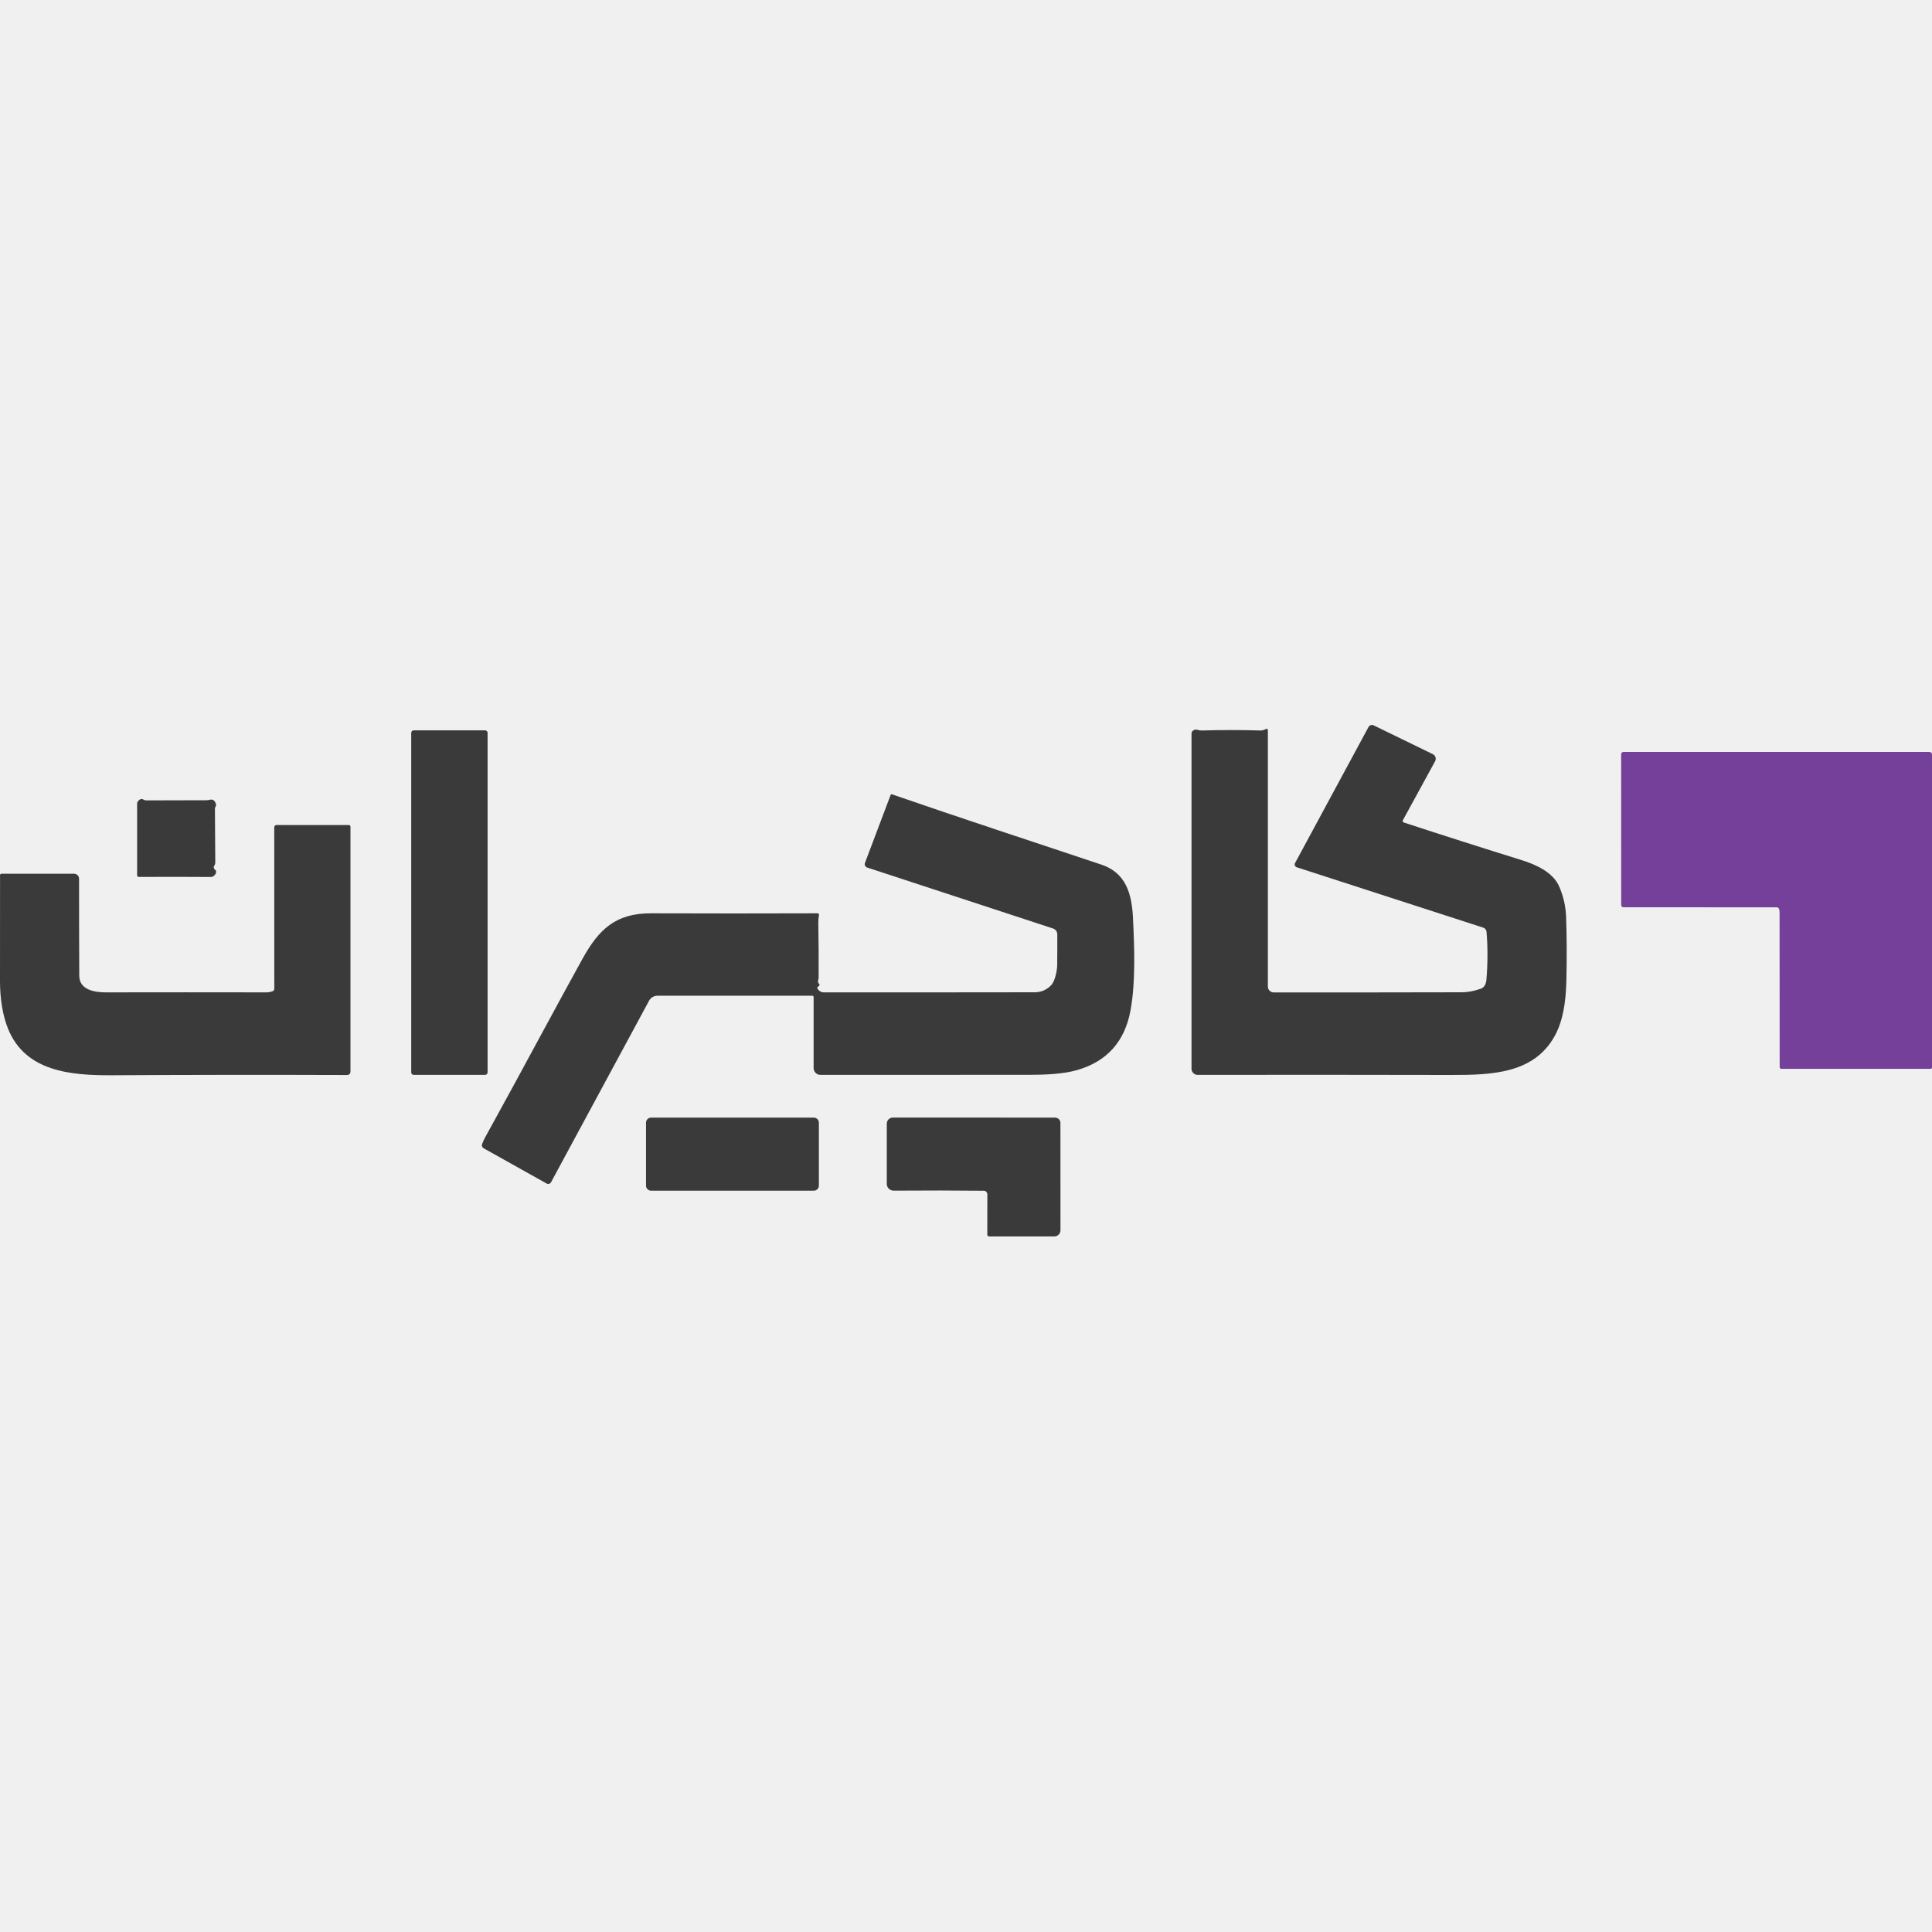
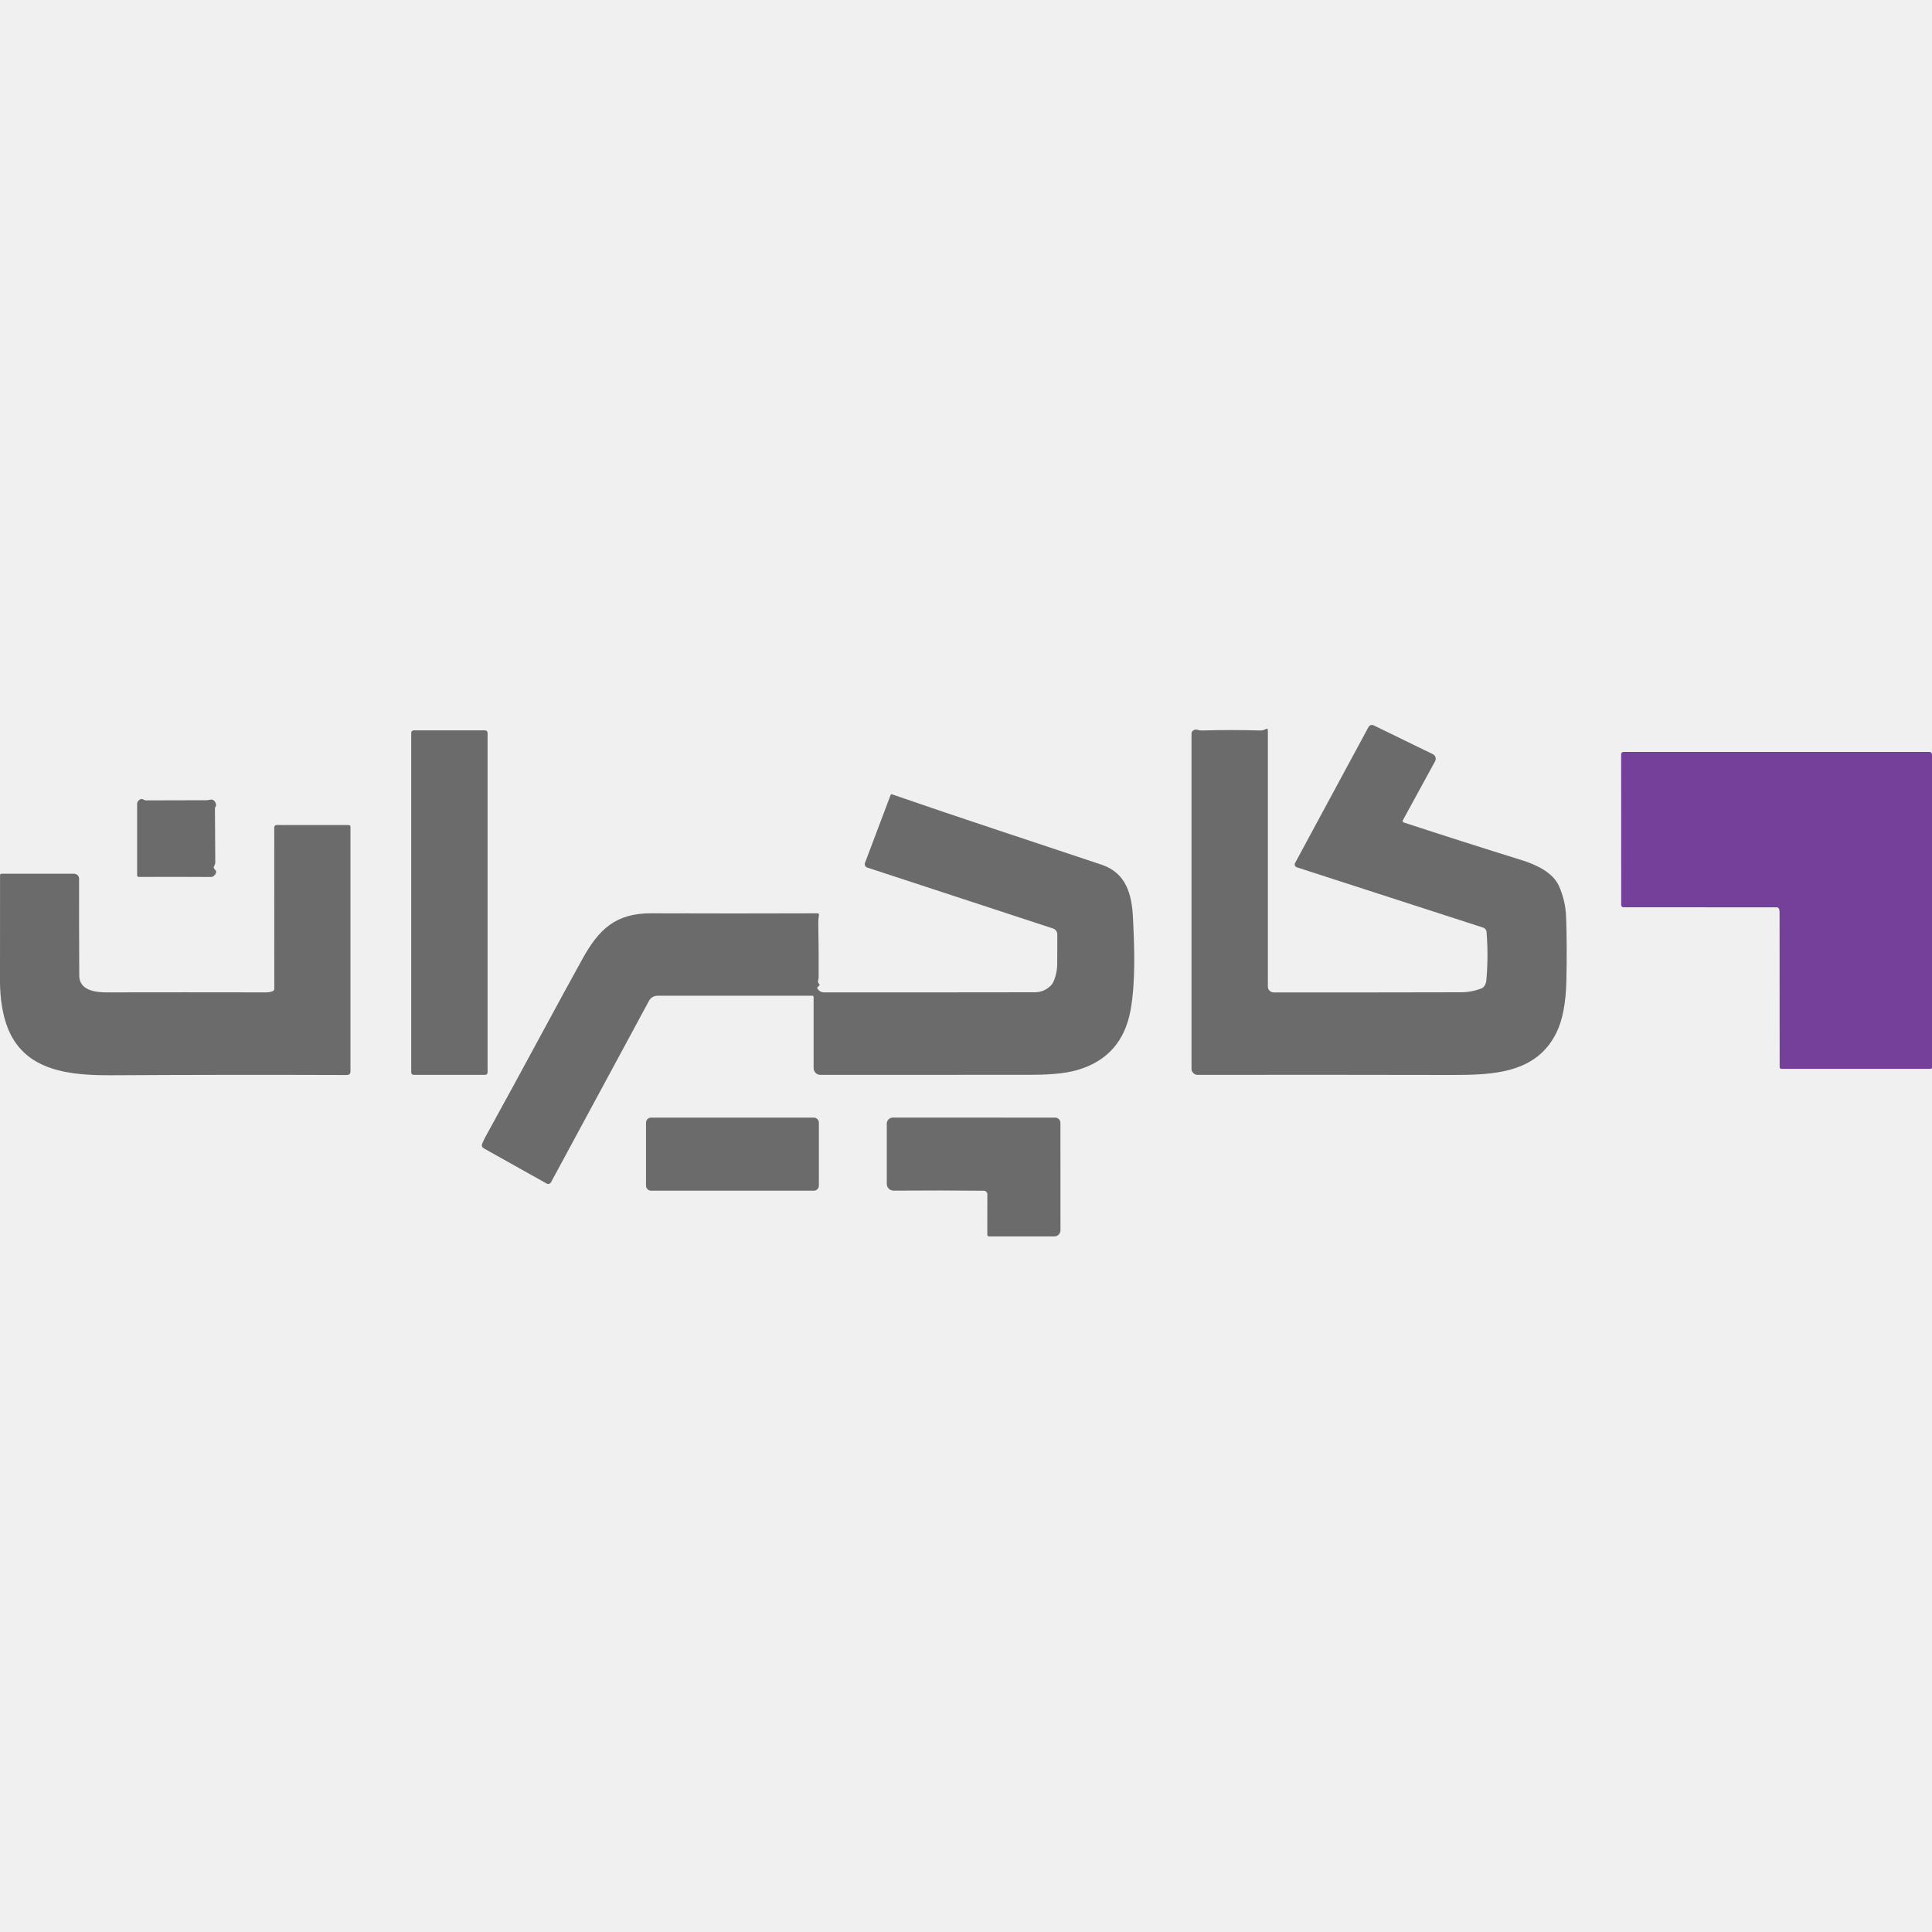
<svg xmlns="http://www.w3.org/2000/svg" width="40" height="40" viewBox="0 0 40 40" fill="none">
  <g clip-path="url(#clip0_418_3108)">
-     <path d="M29.062 17.028C29.864 17.291 30.681 17.552 31.514 17.811C31.801 17.901 32.154 18.061 32.28 18.351C32.368 18.553 32.416 18.762 32.424 18.976C32.439 19.379 32.441 19.823 32.43 20.308C32.42 20.766 32.351 21.124 32.223 21.383C31.805 22.23 30.901 22.257 30.042 22.256C28.332 22.252 26.583 22.252 24.796 22.254C24.779 22.254 24.763 22.251 24.747 22.245C24.732 22.238 24.718 22.229 24.706 22.217C24.694 22.205 24.685 22.191 24.678 22.176C24.672 22.16 24.669 22.144 24.669 22.127V15.187C24.669 15.164 24.677 15.145 24.695 15.131C24.723 15.105 24.755 15.099 24.791 15.11C24.822 15.12 24.855 15.125 24.888 15.124C25.288 15.112 25.69 15.112 26.093 15.124C26.136 15.125 26.169 15.114 26.203 15.096C26.235 15.079 26.25 15.089 26.25 15.125V20.427C26.25 20.459 26.263 20.489 26.286 20.512C26.308 20.534 26.339 20.547 26.37 20.547C27.672 20.548 28.969 20.547 30.261 20.544C30.39 20.544 30.523 20.519 30.661 20.469C30.74 20.441 30.768 20.357 30.775 20.281C30.803 19.94 30.804 19.61 30.777 19.291C30.775 19.272 30.768 19.254 30.756 19.239C30.744 19.224 30.728 19.212 30.709 19.206L26.848 17.956C26.839 17.953 26.831 17.948 26.825 17.942C26.818 17.936 26.813 17.929 26.81 17.92C26.806 17.912 26.805 17.903 26.805 17.894C26.806 17.885 26.808 17.876 26.813 17.868L28.333 15.053C28.343 15.034 28.36 15.02 28.38 15.014C28.4 15.007 28.422 15.009 28.441 15.018L29.665 15.614C29.678 15.62 29.689 15.629 29.699 15.64C29.708 15.651 29.716 15.663 29.72 15.677C29.724 15.691 29.726 15.705 29.725 15.72C29.723 15.734 29.719 15.748 29.712 15.761L29.045 16.982C29.043 16.986 29.041 16.991 29.041 16.996C29.041 17.001 29.041 17.005 29.043 17.01C29.045 17.014 29.047 17.018 29.051 17.021C29.054 17.024 29.058 17.027 29.062 17.028Z" fill="#3A3A3A" />
-     <path d="M10.043 15.121H8.565C8.536 15.121 8.514 15.144 8.514 15.172V22.203C8.514 22.231 8.536 22.254 8.565 22.254H10.043C10.072 22.254 10.095 22.231 10.095 22.203V15.172C10.095 15.144 10.072 15.121 10.043 15.121Z" fill="#3A3A3A" />
+     <path d="M29.062 17.028C29.864 17.291 30.681 17.552 31.514 17.811C31.801 17.901 32.154 18.061 32.28 18.351C32.368 18.553 32.416 18.762 32.424 18.976C32.439 19.379 32.441 19.823 32.43 20.308C32.42 20.766 32.351 21.124 32.223 21.383C31.805 22.23 30.901 22.257 30.042 22.256C28.332 22.252 26.583 22.252 24.796 22.254C24.779 22.254 24.763 22.251 24.747 22.245C24.732 22.238 24.718 22.229 24.706 22.217C24.694 22.205 24.685 22.191 24.678 22.176C24.672 22.16 24.669 22.144 24.669 22.127V15.187C24.669 15.164 24.677 15.145 24.695 15.131C24.723 15.105 24.755 15.099 24.791 15.11C24.822 15.12 24.855 15.125 24.888 15.124C25.288 15.112 25.69 15.112 26.093 15.124C26.136 15.125 26.169 15.114 26.203 15.096C26.235 15.079 26.25 15.089 26.25 15.125V20.427C26.25 20.459 26.263 20.489 26.286 20.512C26.308 20.534 26.339 20.547 26.37 20.547C27.672 20.548 28.969 20.547 30.261 20.544C30.39 20.544 30.523 20.519 30.661 20.469C30.74 20.441 30.768 20.357 30.775 20.281C30.803 19.94 30.804 19.61 30.777 19.291C30.775 19.272 30.768 19.254 30.756 19.239C30.744 19.224 30.728 19.212 30.709 19.206L26.848 17.956C26.839 17.953 26.831 17.948 26.825 17.942C26.818 17.936 26.813 17.929 26.81 17.92C26.806 17.912 26.805 17.903 26.805 17.894C26.806 17.885 26.808 17.876 26.813 17.868L28.333 15.053C28.343 15.034 28.36 15.02 28.38 15.014C28.4 15.007 28.422 15.009 28.441 15.018L29.665 15.614C29.678 15.62 29.689 15.629 29.699 15.64C29.708 15.651 29.716 15.663 29.72 15.677C29.724 15.691 29.726 15.705 29.725 15.72C29.723 15.734 29.719 15.748 29.712 15.761L29.045 16.982C29.043 16.986 29.041 16.991 29.041 16.996C29.041 17.001 29.041 17.005 29.043 17.01C29.045 17.014 29.047 17.018 29.051 17.021C29.054 17.024 29.058 17.027 29.062 17.028Z" fill="#6B6B6B" />
+     <path d="M10.043 15.121H8.565C8.536 15.121 8.514 15.144 8.514 15.172V22.203C8.514 22.231 8.536 22.254 8.565 22.254H10.043C10.072 22.254 10.095 22.231 10.095 22.203V15.172C10.095 15.144 10.072 15.121 10.043 15.121Z" fill="#6B6B6B" />
    <path d="M36.834 18.821C36.831 18.811 36.824 18.802 36.816 18.795C36.807 18.789 36.797 18.785 36.786 18.785L33.611 18.784C33.599 18.784 33.587 18.779 33.578 18.77C33.57 18.762 33.565 18.75 33.565 18.738L33.564 15.616C33.564 15.603 33.569 15.591 33.578 15.582C33.587 15.573 33.599 15.568 33.612 15.568H39.941C39.98 15.568 40 15.587 40 15.627V22.098C40 22.119 39.989 22.129 39.968 22.129L36.88 22.129C36.871 22.129 36.862 22.125 36.856 22.118C36.849 22.112 36.846 22.103 36.846 22.093C36.846 21.113 36.846 20.044 36.844 18.886C36.844 18.865 36.841 18.843 36.834 18.821Z" fill="#75409A" />
-     <path d="M16.925 20.468C16.958 20.52 17.004 20.546 17.061 20.546C18.617 20.547 20.071 20.546 21.422 20.544C21.555 20.544 21.668 20.495 21.762 20.399C21.842 20.318 21.887 20.096 21.888 19.982C21.89 19.775 21.891 19.563 21.89 19.345C21.89 19.318 21.881 19.292 21.866 19.27C21.85 19.248 21.827 19.232 21.801 19.223L17.953 17.961C17.944 17.958 17.935 17.953 17.928 17.947C17.921 17.94 17.915 17.932 17.91 17.923C17.906 17.915 17.904 17.905 17.903 17.895C17.903 17.885 17.904 17.875 17.908 17.866L18.44 16.457C18.442 16.452 18.445 16.448 18.45 16.446C18.455 16.444 18.46 16.443 18.465 16.445C19.907 16.944 21.361 17.418 22.806 17.902C23.314 18.072 23.433 18.512 23.457 19.001C23.487 19.621 23.513 20.33 23.407 20.914C23.29 21.559 22.923 21.973 22.307 22.153C22.019 22.238 21.634 22.253 21.305 22.253C19.829 22.253 18.389 22.253 16.985 22.254C16.948 22.254 16.912 22.239 16.886 22.213C16.86 22.187 16.845 22.151 16.845 22.114V20.647C16.845 20.626 16.835 20.615 16.814 20.615L13.609 20.616C13.574 20.616 13.54 20.626 13.51 20.644C13.48 20.661 13.456 20.687 13.439 20.717L11.408 24.478C11.404 24.485 11.398 24.492 11.392 24.498C11.385 24.503 11.377 24.507 11.368 24.51C11.36 24.512 11.351 24.513 11.343 24.512C11.334 24.511 11.326 24.508 11.318 24.504L10.014 23.774C9.999 23.765 9.987 23.752 9.981 23.735C9.975 23.718 9.976 23.699 9.982 23.683C10.002 23.633 10.025 23.584 10.051 23.536C10.445 22.821 10.849 22.079 11.264 21.31C11.53 20.818 11.795 20.331 12.06 19.851C12.398 19.24 12.746 18.907 13.481 18.909C14.622 18.913 15.769 18.913 16.921 18.909C16.949 18.909 16.961 18.923 16.955 18.951C16.945 19.004 16.941 19.059 16.942 19.116C16.949 19.482 16.951 19.853 16.949 20.23C16.949 20.253 16.945 20.276 16.939 20.297C16.93 20.325 16.937 20.349 16.958 20.37C16.972 20.384 16.972 20.398 16.957 20.41L16.931 20.433C16.919 20.443 16.917 20.455 16.925 20.468Z" fill="#3A3A3A" />
-     <path d="M4.45 16.738L4.457 17.855C4.457 17.878 4.451 17.9 4.438 17.92C4.417 17.952 4.422 17.981 4.453 18.008C4.473 18.024 4.479 18.045 4.472 18.071C4.465 18.093 4.451 18.114 4.431 18.132C4.412 18.148 4.391 18.157 4.368 18.157C3.857 18.154 3.359 18.153 2.876 18.156C2.851 18.156 2.839 18.144 2.839 18.12V16.642C2.839 16.619 2.847 16.599 2.862 16.582C2.898 16.541 2.935 16.532 2.973 16.556C2.988 16.566 3.006 16.571 3.024 16.571C3.437 16.569 3.85 16.568 4.261 16.568C4.289 16.569 4.317 16.566 4.344 16.558C4.403 16.544 4.445 16.57 4.469 16.639C4.477 16.663 4.475 16.685 4.461 16.704C4.454 16.714 4.45 16.725 4.45 16.738Z" fill="#3A3A3A" />
-     <path d="M5.646 20.521C5.656 20.517 5.664 20.511 5.67 20.502C5.676 20.494 5.679 20.484 5.679 20.473L5.678 17.129C5.678 17.117 5.683 17.104 5.692 17.095C5.701 17.086 5.713 17.081 5.726 17.081L7.224 17.082C7.232 17.082 7.24 17.085 7.246 17.091C7.252 17.097 7.256 17.105 7.256 17.113L7.256 22.18C7.256 22.231 7.23 22.257 7.179 22.257C5.494 22.251 3.879 22.253 2.331 22.262C1.461 22.267 0.537 22.186 0.173 21.315C0.049 21.019 0.001 20.652 0 20.328C0 19.577 0 18.841 0.001 18.122C0.001 18.1 0.011 18.09 0.033 18.09H1.533C1.561 18.09 1.587 18.101 1.607 18.12C1.626 18.14 1.637 18.166 1.637 18.194C1.636 18.862 1.638 19.531 1.641 20.202C1.643 20.502 1.972 20.546 2.198 20.546C3.274 20.544 4.379 20.544 5.512 20.546C5.558 20.546 5.603 20.538 5.646 20.521Z" fill="#3A3A3A" />
-     <path d="M16.849 23.139H13.48C13.422 23.139 13.375 23.186 13.375 23.244V24.547C13.375 24.605 13.422 24.652 13.48 24.652H16.849C16.907 24.652 16.954 24.605 16.954 24.547V23.244C16.954 23.186 16.907 23.139 16.849 23.139Z" fill="#3A3A3A" />
-     <path d="M20.439 24.705C20.424 24.671 20.402 24.653 20.373 24.653C19.783 24.647 19.159 24.646 18.5 24.651C18.482 24.651 18.464 24.647 18.447 24.64C18.43 24.633 18.414 24.623 18.401 24.61C18.388 24.597 18.377 24.581 18.37 24.564C18.363 24.547 18.36 24.529 18.36 24.51V23.265C18.36 23.231 18.373 23.199 18.397 23.175C18.42 23.151 18.452 23.138 18.486 23.138L21.845 23.139C21.874 23.139 21.902 23.151 21.923 23.171C21.944 23.192 21.955 23.22 21.955 23.25L21.956 25.472C21.956 25.506 21.942 25.538 21.918 25.562C21.894 25.586 21.862 25.599 21.828 25.599H20.481C20.454 25.599 20.441 25.586 20.441 25.56L20.442 24.717C20.442 24.713 20.441 24.709 20.439 24.705Z" fill="#3A3A3A" />
+     <path d="M16.925 20.468C16.958 20.52 17.004 20.546 17.061 20.546C18.617 20.547 20.071 20.546 21.422 20.544C21.555 20.544 21.668 20.495 21.762 20.399C21.842 20.318 21.887 20.096 21.888 19.982C21.89 19.775 21.891 19.563 21.89 19.345C21.89 19.318 21.881 19.292 21.866 19.27C21.85 19.248 21.827 19.232 21.801 19.223L17.953 17.961C17.944 17.958 17.935 17.953 17.928 17.947C17.921 17.94 17.915 17.932 17.91 17.923C17.906 17.915 17.904 17.905 17.903 17.895C17.903 17.885 17.904 17.875 17.908 17.866L18.44 16.457C18.442 16.452 18.445 16.448 18.45 16.446C18.455 16.444 18.46 16.443 18.465 16.445C19.907 16.944 21.361 17.418 22.806 17.902C23.314 18.072 23.433 18.512 23.457 19.001C23.487 19.621 23.513 20.33 23.407 20.914C23.29 21.559 22.923 21.973 22.307 22.153C22.019 22.238 21.634 22.253 21.305 22.253C19.829 22.253 18.389 22.253 16.985 22.254C16.948 22.254 16.912 22.239 16.886 22.213C16.86 22.187 16.845 22.151 16.845 22.114V20.647C16.845 20.626 16.835 20.615 16.814 20.615L13.609 20.616C13.574 20.616 13.54 20.626 13.51 20.644C13.48 20.661 13.456 20.687 13.439 20.717L11.408 24.478C11.404 24.485 11.398 24.492 11.392 24.498C11.385 24.503 11.377 24.507 11.368 24.51C11.36 24.512 11.351 24.513 11.343 24.512C11.334 24.511 11.326 24.508 11.318 24.504L10.014 23.774C9.999 23.765 9.987 23.752 9.981 23.735C9.975 23.718 9.976 23.699 9.982 23.683C10.002 23.633 10.025 23.584 10.051 23.536C10.445 22.821 10.849 22.079 11.264 21.31C11.53 20.818 11.795 20.331 12.06 19.851C12.398 19.24 12.746 18.907 13.481 18.909C14.622 18.913 15.769 18.913 16.921 18.909C16.949 18.909 16.961 18.923 16.955 18.951C16.945 19.004 16.941 19.059 16.942 19.116C16.949 19.482 16.951 19.853 16.949 20.23C16.949 20.253 16.945 20.276 16.939 20.297C16.93 20.325 16.937 20.349 16.958 20.37C16.972 20.384 16.972 20.398 16.957 20.41L16.931 20.433C16.919 20.443 16.917 20.455 16.925 20.468Z" fill="#6B6B6B" />
+     <path d="M4.45 16.738L4.457 17.855C4.457 17.878 4.451 17.9 4.438 17.92C4.417 17.952 4.422 17.981 4.453 18.008C4.473 18.024 4.479 18.045 4.472 18.071C4.465 18.093 4.451 18.114 4.431 18.132C4.412 18.148 4.391 18.157 4.368 18.157C3.857 18.154 3.359 18.153 2.876 18.156C2.851 18.156 2.839 18.144 2.839 18.12V16.642C2.839 16.619 2.847 16.599 2.862 16.582C2.898 16.541 2.935 16.532 2.973 16.556C2.988 16.566 3.006 16.571 3.024 16.571C3.437 16.569 3.85 16.568 4.261 16.568C4.289 16.569 4.317 16.566 4.344 16.558C4.403 16.544 4.445 16.57 4.469 16.639C4.477 16.663 4.475 16.685 4.461 16.704C4.454 16.714 4.45 16.725 4.45 16.738Z" fill="#6B6B6B" />
+     <path d="M5.646 20.521C5.656 20.517 5.664 20.511 5.67 20.502C5.676 20.494 5.679 20.484 5.679 20.473L5.678 17.129C5.678 17.117 5.683 17.104 5.692 17.095C5.701 17.086 5.713 17.081 5.726 17.081L7.224 17.082C7.232 17.082 7.24 17.085 7.246 17.091C7.252 17.097 7.256 17.105 7.256 17.113L7.256 22.18C7.256 22.231 7.23 22.257 7.179 22.257C5.494 22.251 3.879 22.253 2.331 22.262C1.461 22.267 0.537 22.186 0.173 21.315C0.049 21.019 0.001 20.652 0 20.328C0 19.577 0 18.841 0.001 18.122C0.001 18.1 0.011 18.09 0.033 18.09H1.533C1.561 18.09 1.587 18.101 1.607 18.12C1.626 18.14 1.637 18.166 1.637 18.194C1.636 18.862 1.638 19.531 1.641 20.202C1.643 20.502 1.972 20.546 2.198 20.546C3.274 20.544 4.379 20.544 5.512 20.546C5.558 20.546 5.603 20.538 5.646 20.521Z" fill="#6B6B6B" />
+     <path d="M16.849 23.139H13.48C13.422 23.139 13.375 23.186 13.375 23.244V24.547C13.375 24.605 13.422 24.652 13.48 24.652H16.849C16.907 24.652 16.954 24.605 16.954 24.547V23.244C16.954 23.186 16.907 23.139 16.849 23.139Z" fill="#6B6B6B" />
+     <path d="M20.439 24.705C20.424 24.671 20.402 24.653 20.373 24.653C19.783 24.647 19.159 24.646 18.5 24.651C18.482 24.651 18.464 24.647 18.447 24.64C18.43 24.633 18.414 24.623 18.401 24.61C18.388 24.597 18.377 24.581 18.37 24.564C18.363 24.547 18.36 24.529 18.36 24.51V23.265C18.36 23.231 18.373 23.199 18.397 23.175C18.42 23.151 18.452 23.138 18.486 23.138L21.845 23.139C21.874 23.139 21.902 23.151 21.923 23.171C21.944 23.192 21.955 23.22 21.955 23.25L21.956 25.472C21.956 25.506 21.942 25.538 21.918 25.562C21.894 25.586 21.862 25.599 21.828 25.599H20.481C20.454 25.599 20.441 25.586 20.441 25.56L20.442 24.717C20.442 24.713 20.441 24.709 20.439 24.705Z" fill="#6B6B6B" />
  </g>
  <defs>
    <clipPath id="clip0_418_3108">
      <rect width="40" height="40" fill="white" />
    </clipPath>
  </defs>
</svg>
